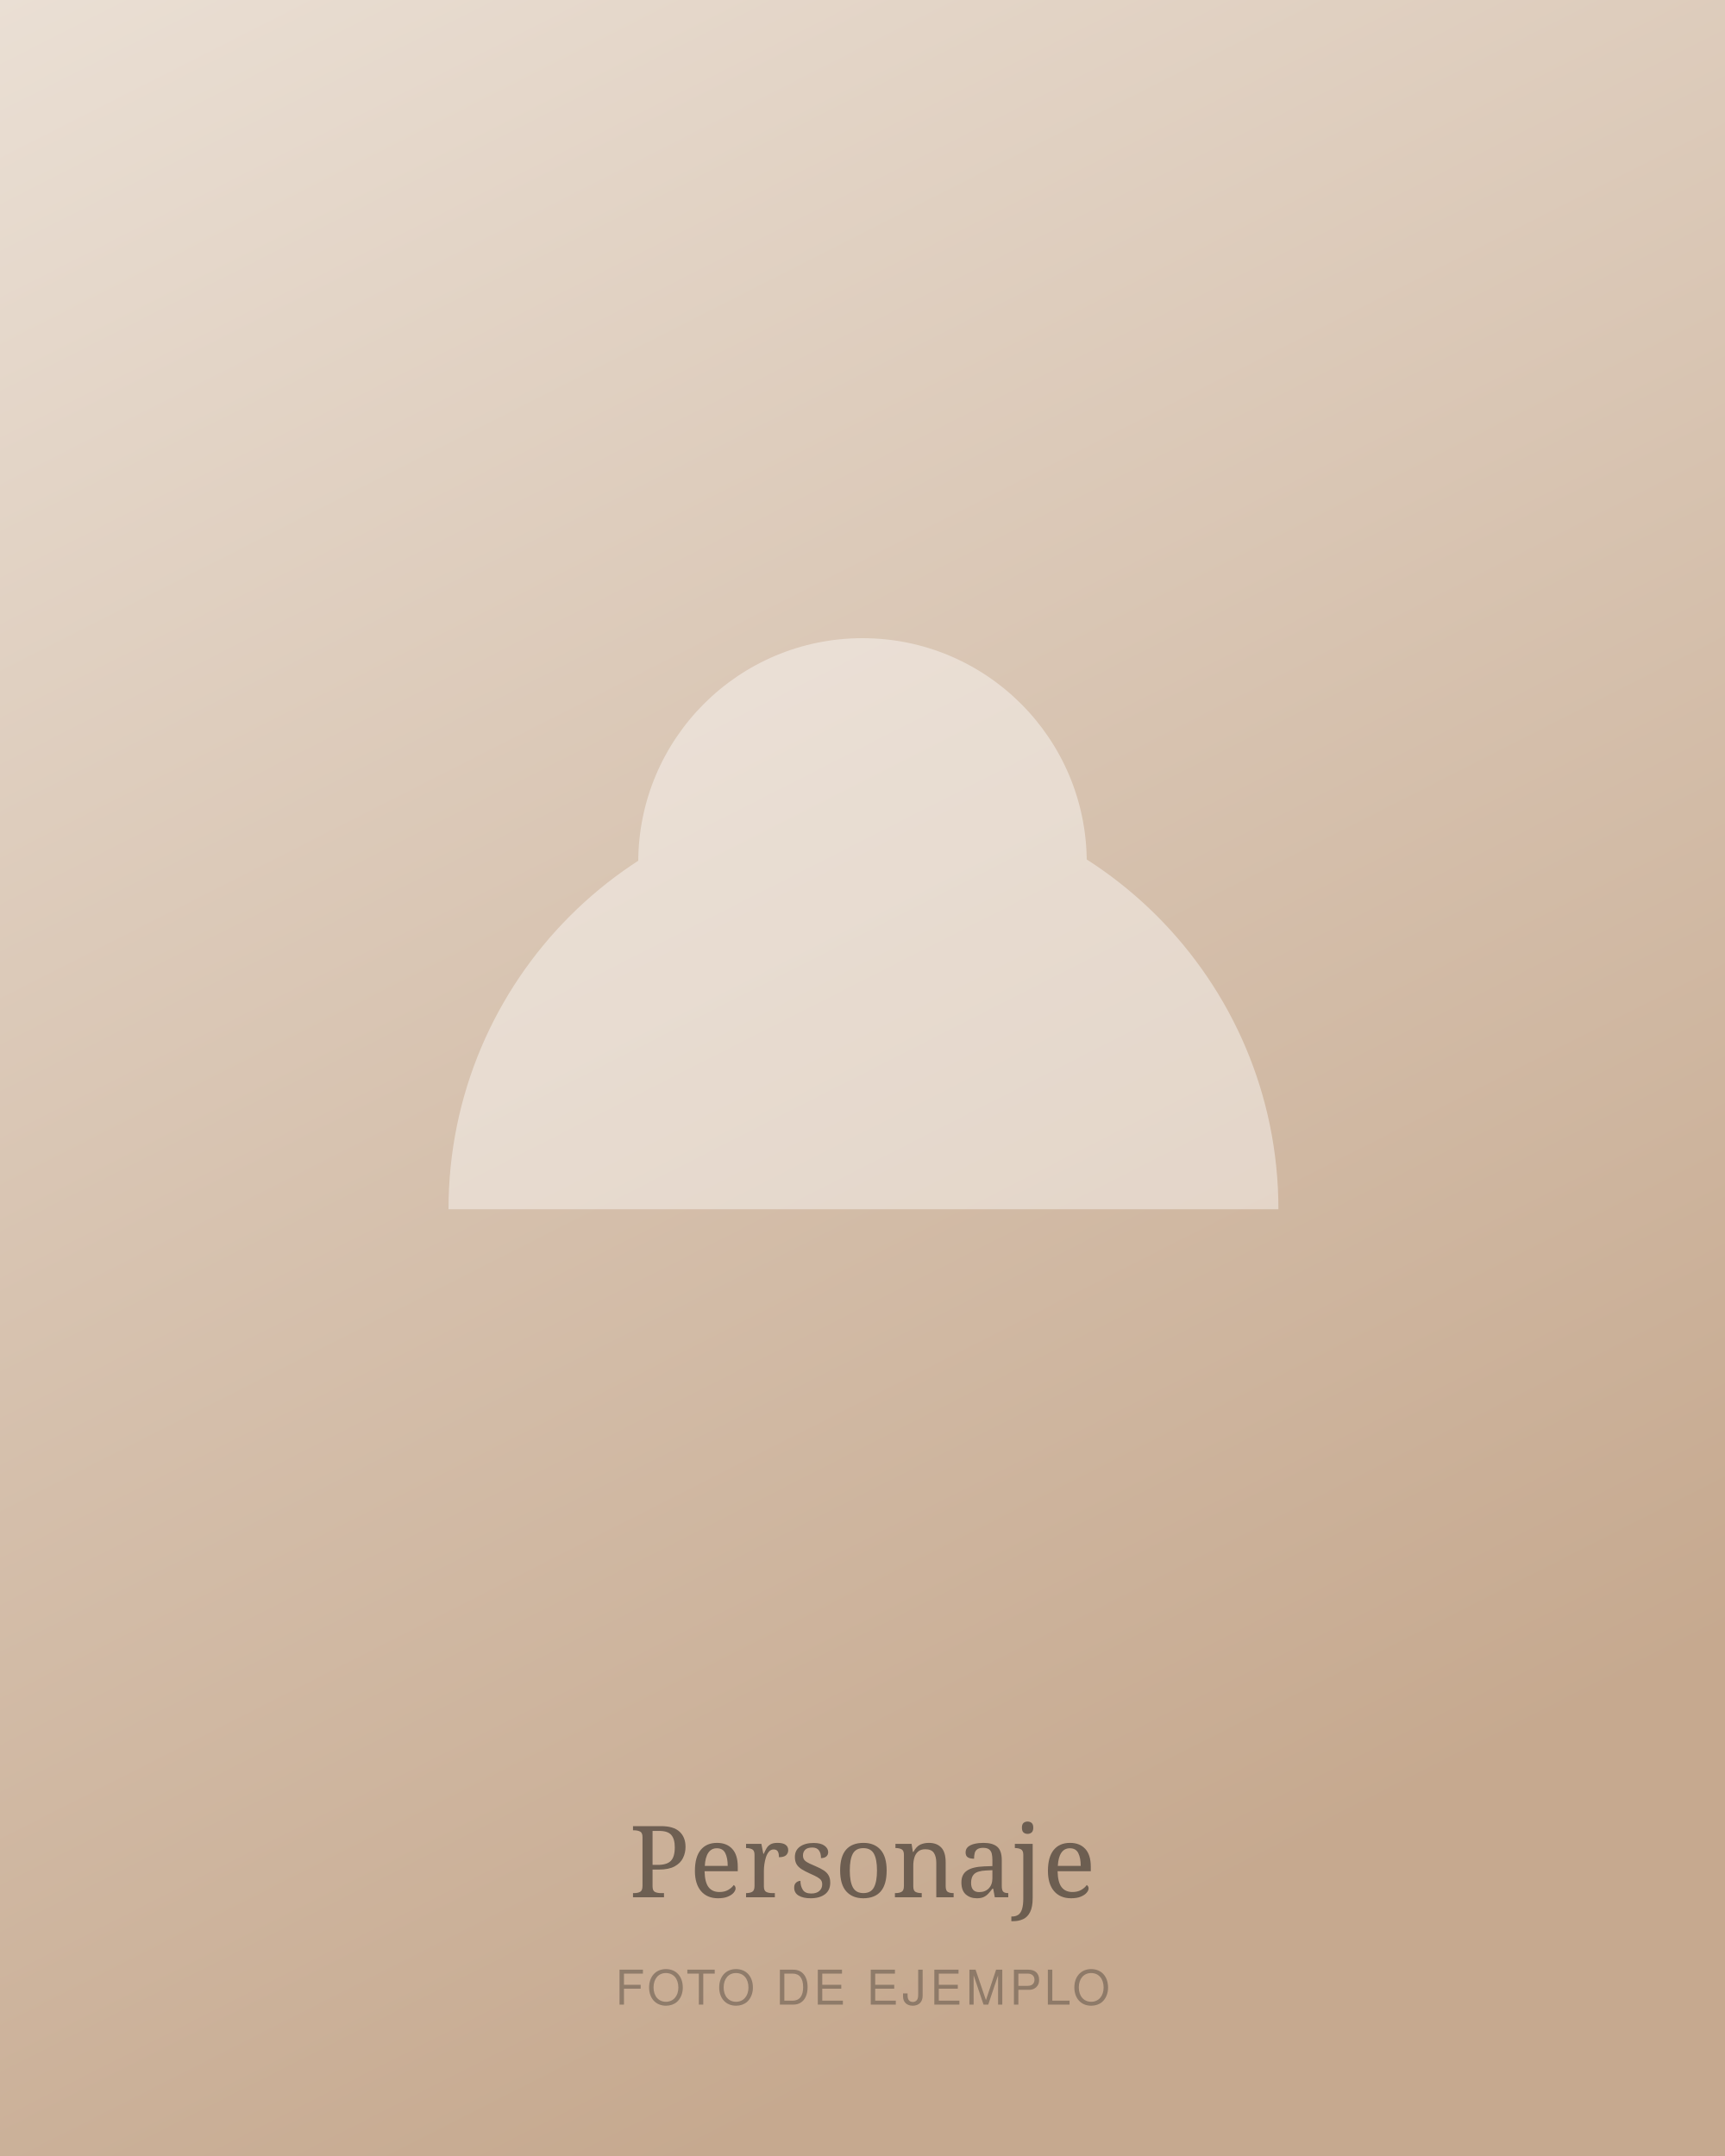
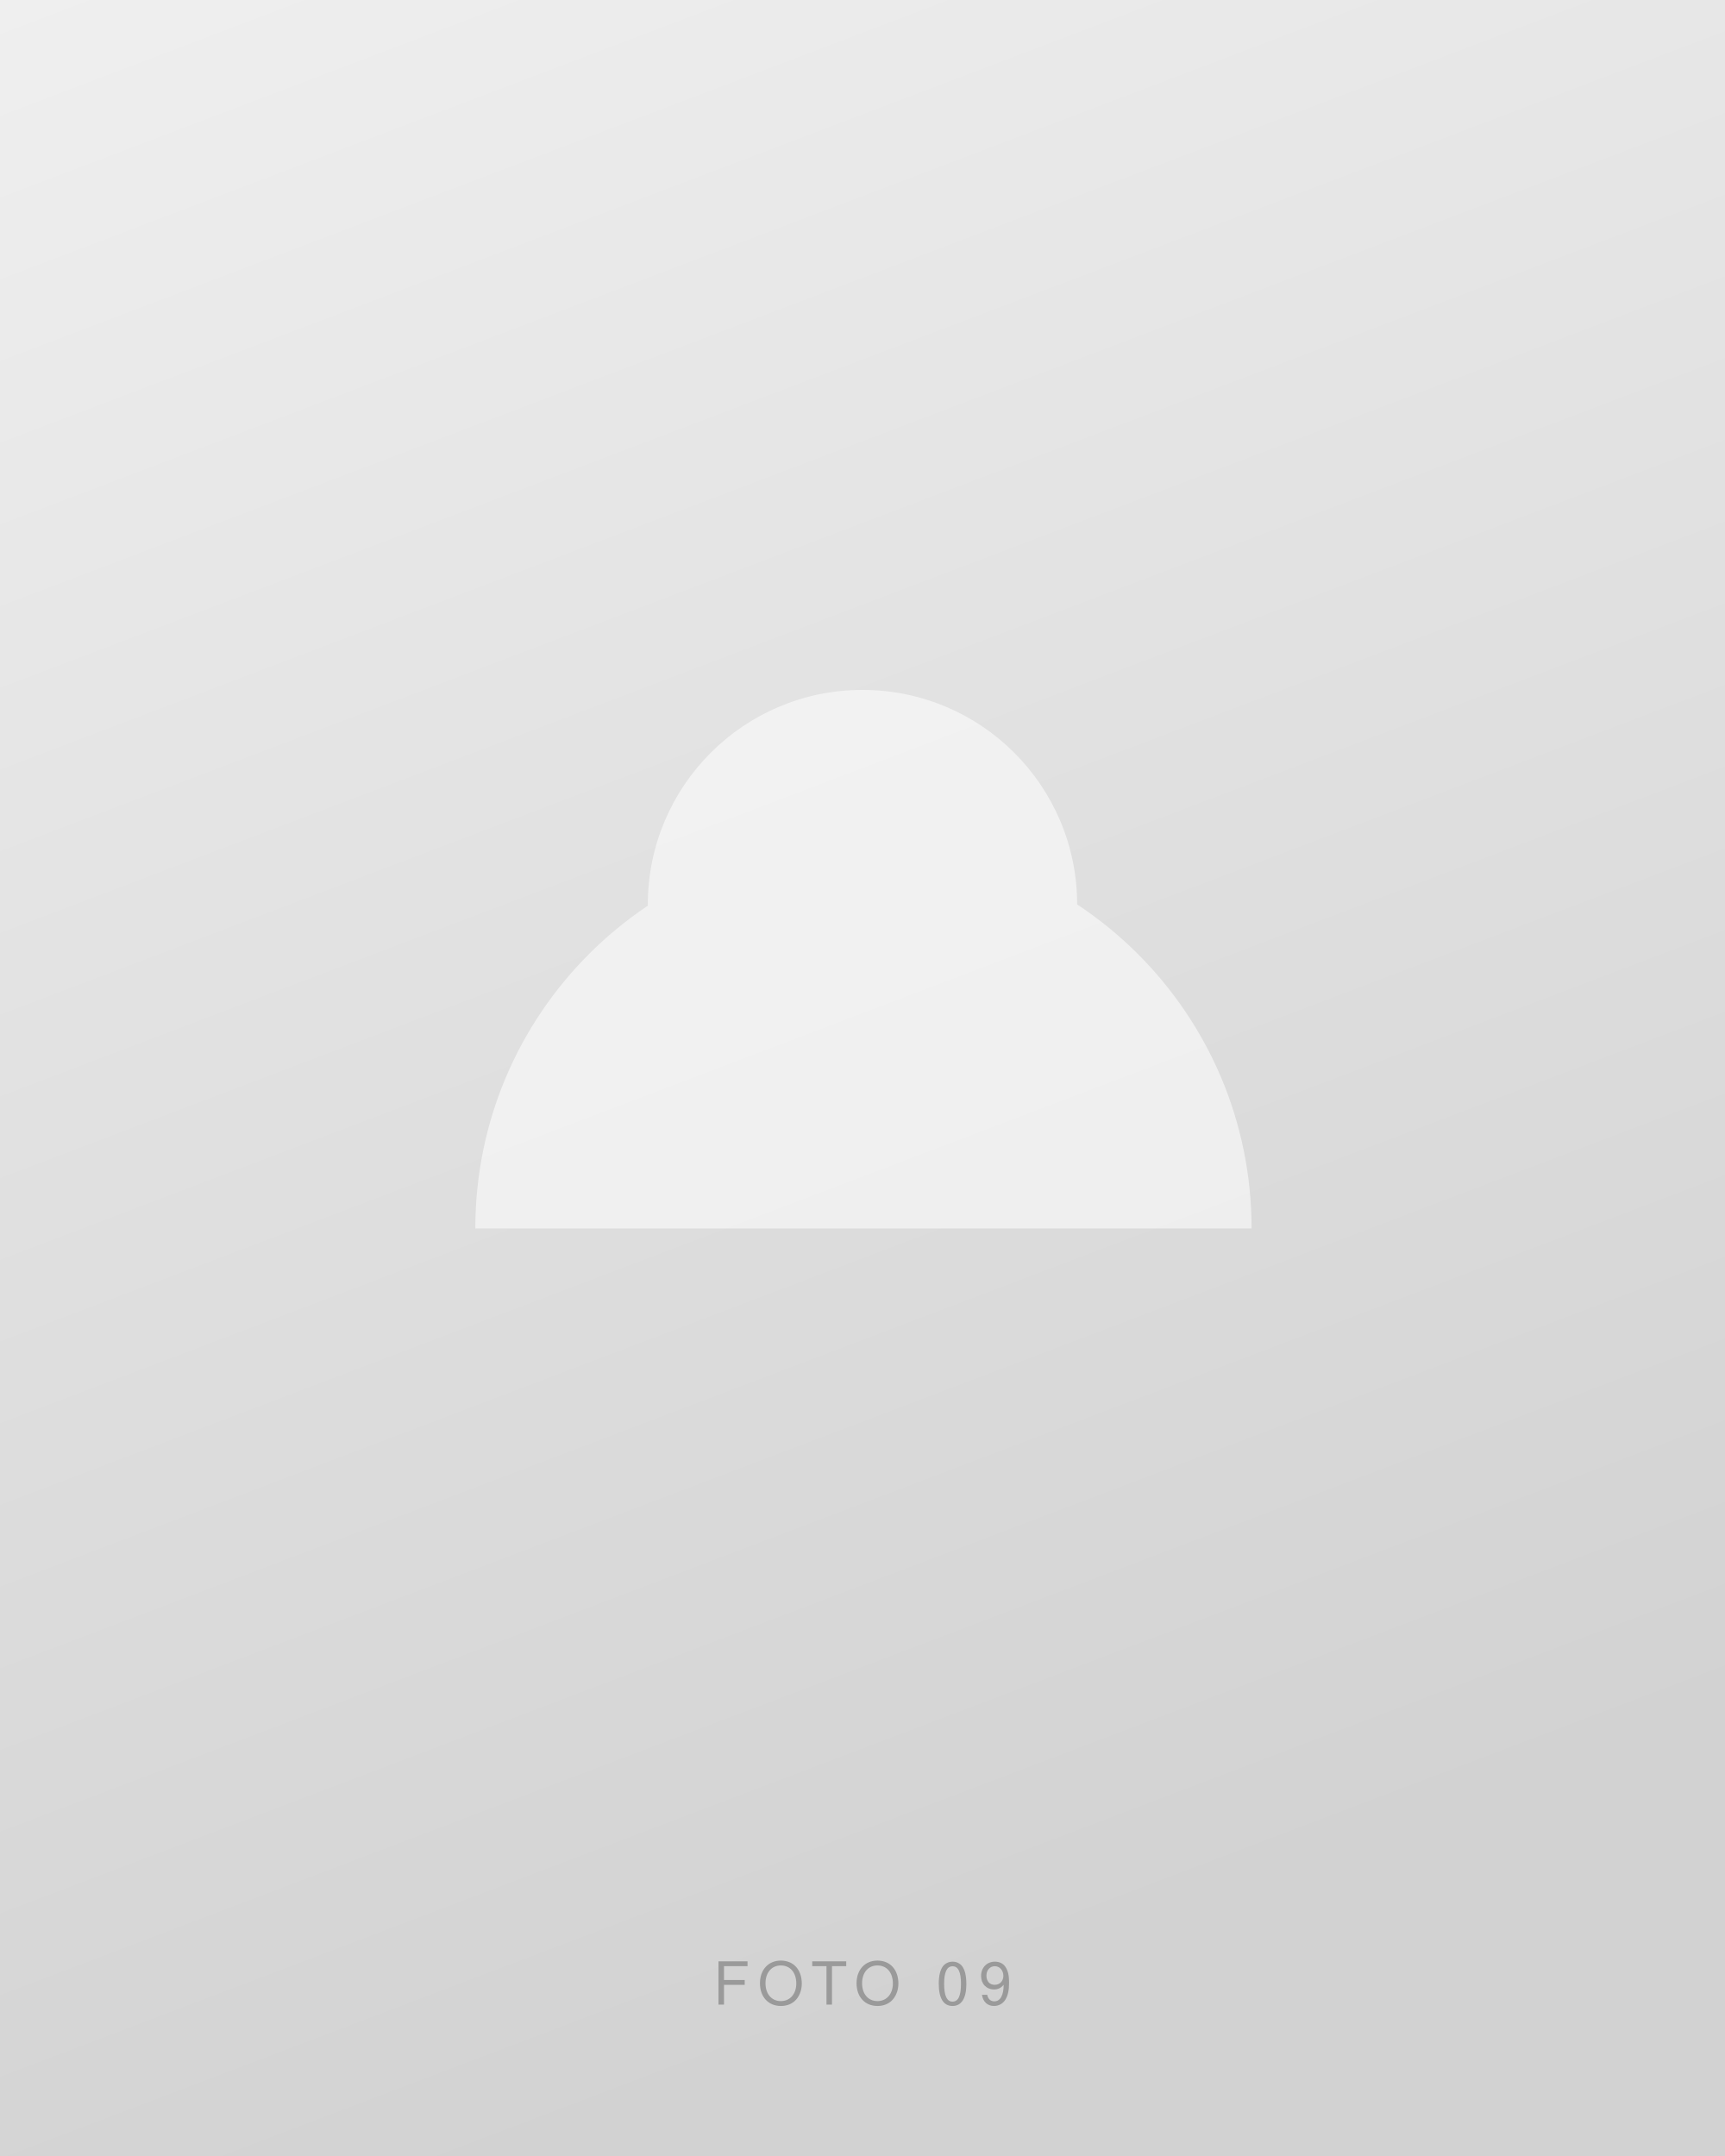
- <svg xmlns="http://www.w3.org/2000/svg" viewBox="0 0 900 1125" width="900" height="1125" role="img" aria-label="Personaje">
+ <svg xmlns="http://www.w3.org/2000/svg" viewBox="0 0 900 1125" width="900" height="1125" role="img" aria-label="Foto de ejemplo">
  <defs>
-     <linearGradient id="g" x1="0" y1="0" x2="0.4" y2="1">
-       <stop offset="0" stop-color="#eadfd4" />
-       <stop offset="1" stop-color="#c6a98f" />
+     <linearGradient id="g" x1="0" y1="0" x2="0.3" y2="1">
+       <stop offset="0" stop-color="#efefef" />
+       <stop offset="1" stop-color="#d2d2d2" />
    </linearGradient>
  </defs>
  <rect width="900" height="1125" fill="url(#g)" />
-   <g fill="#ffffff" opacity="0.42">
-     <circle cx="450" cy="450" r="117" />
-     <path d="M 234 631 a 216 216 0 0 1 433 0 Z" />
+   <g fill="#ffffff" opacity="0.55">
+     <circle cx="450" cy="472" r="112" />
+     <path d="M 248 641 a 202 202 0 0 1 405 0 Z" />
  </g>
-   <text x="50%" y="990" text-anchor="middle" font-family="Georgia, serif" font-size="52" fill="#4a4038" opacity="0.72">Personaje</text>
-   <text x="50%" y="1046" text-anchor="middle" font-family="Helvetica, Arial, sans-serif" font-size="25" letter-spacing="2" fill="#4a4038" opacity="0.45">FOTO DE EJEMPLO</text>
+   <text x="50%" y="1046" text-anchor="middle" font-family="Helvetica, Arial, sans-serif" font-size="31" letter-spacing="5" fill="#9a9a9a">FOTO 09</text>
</svg>
